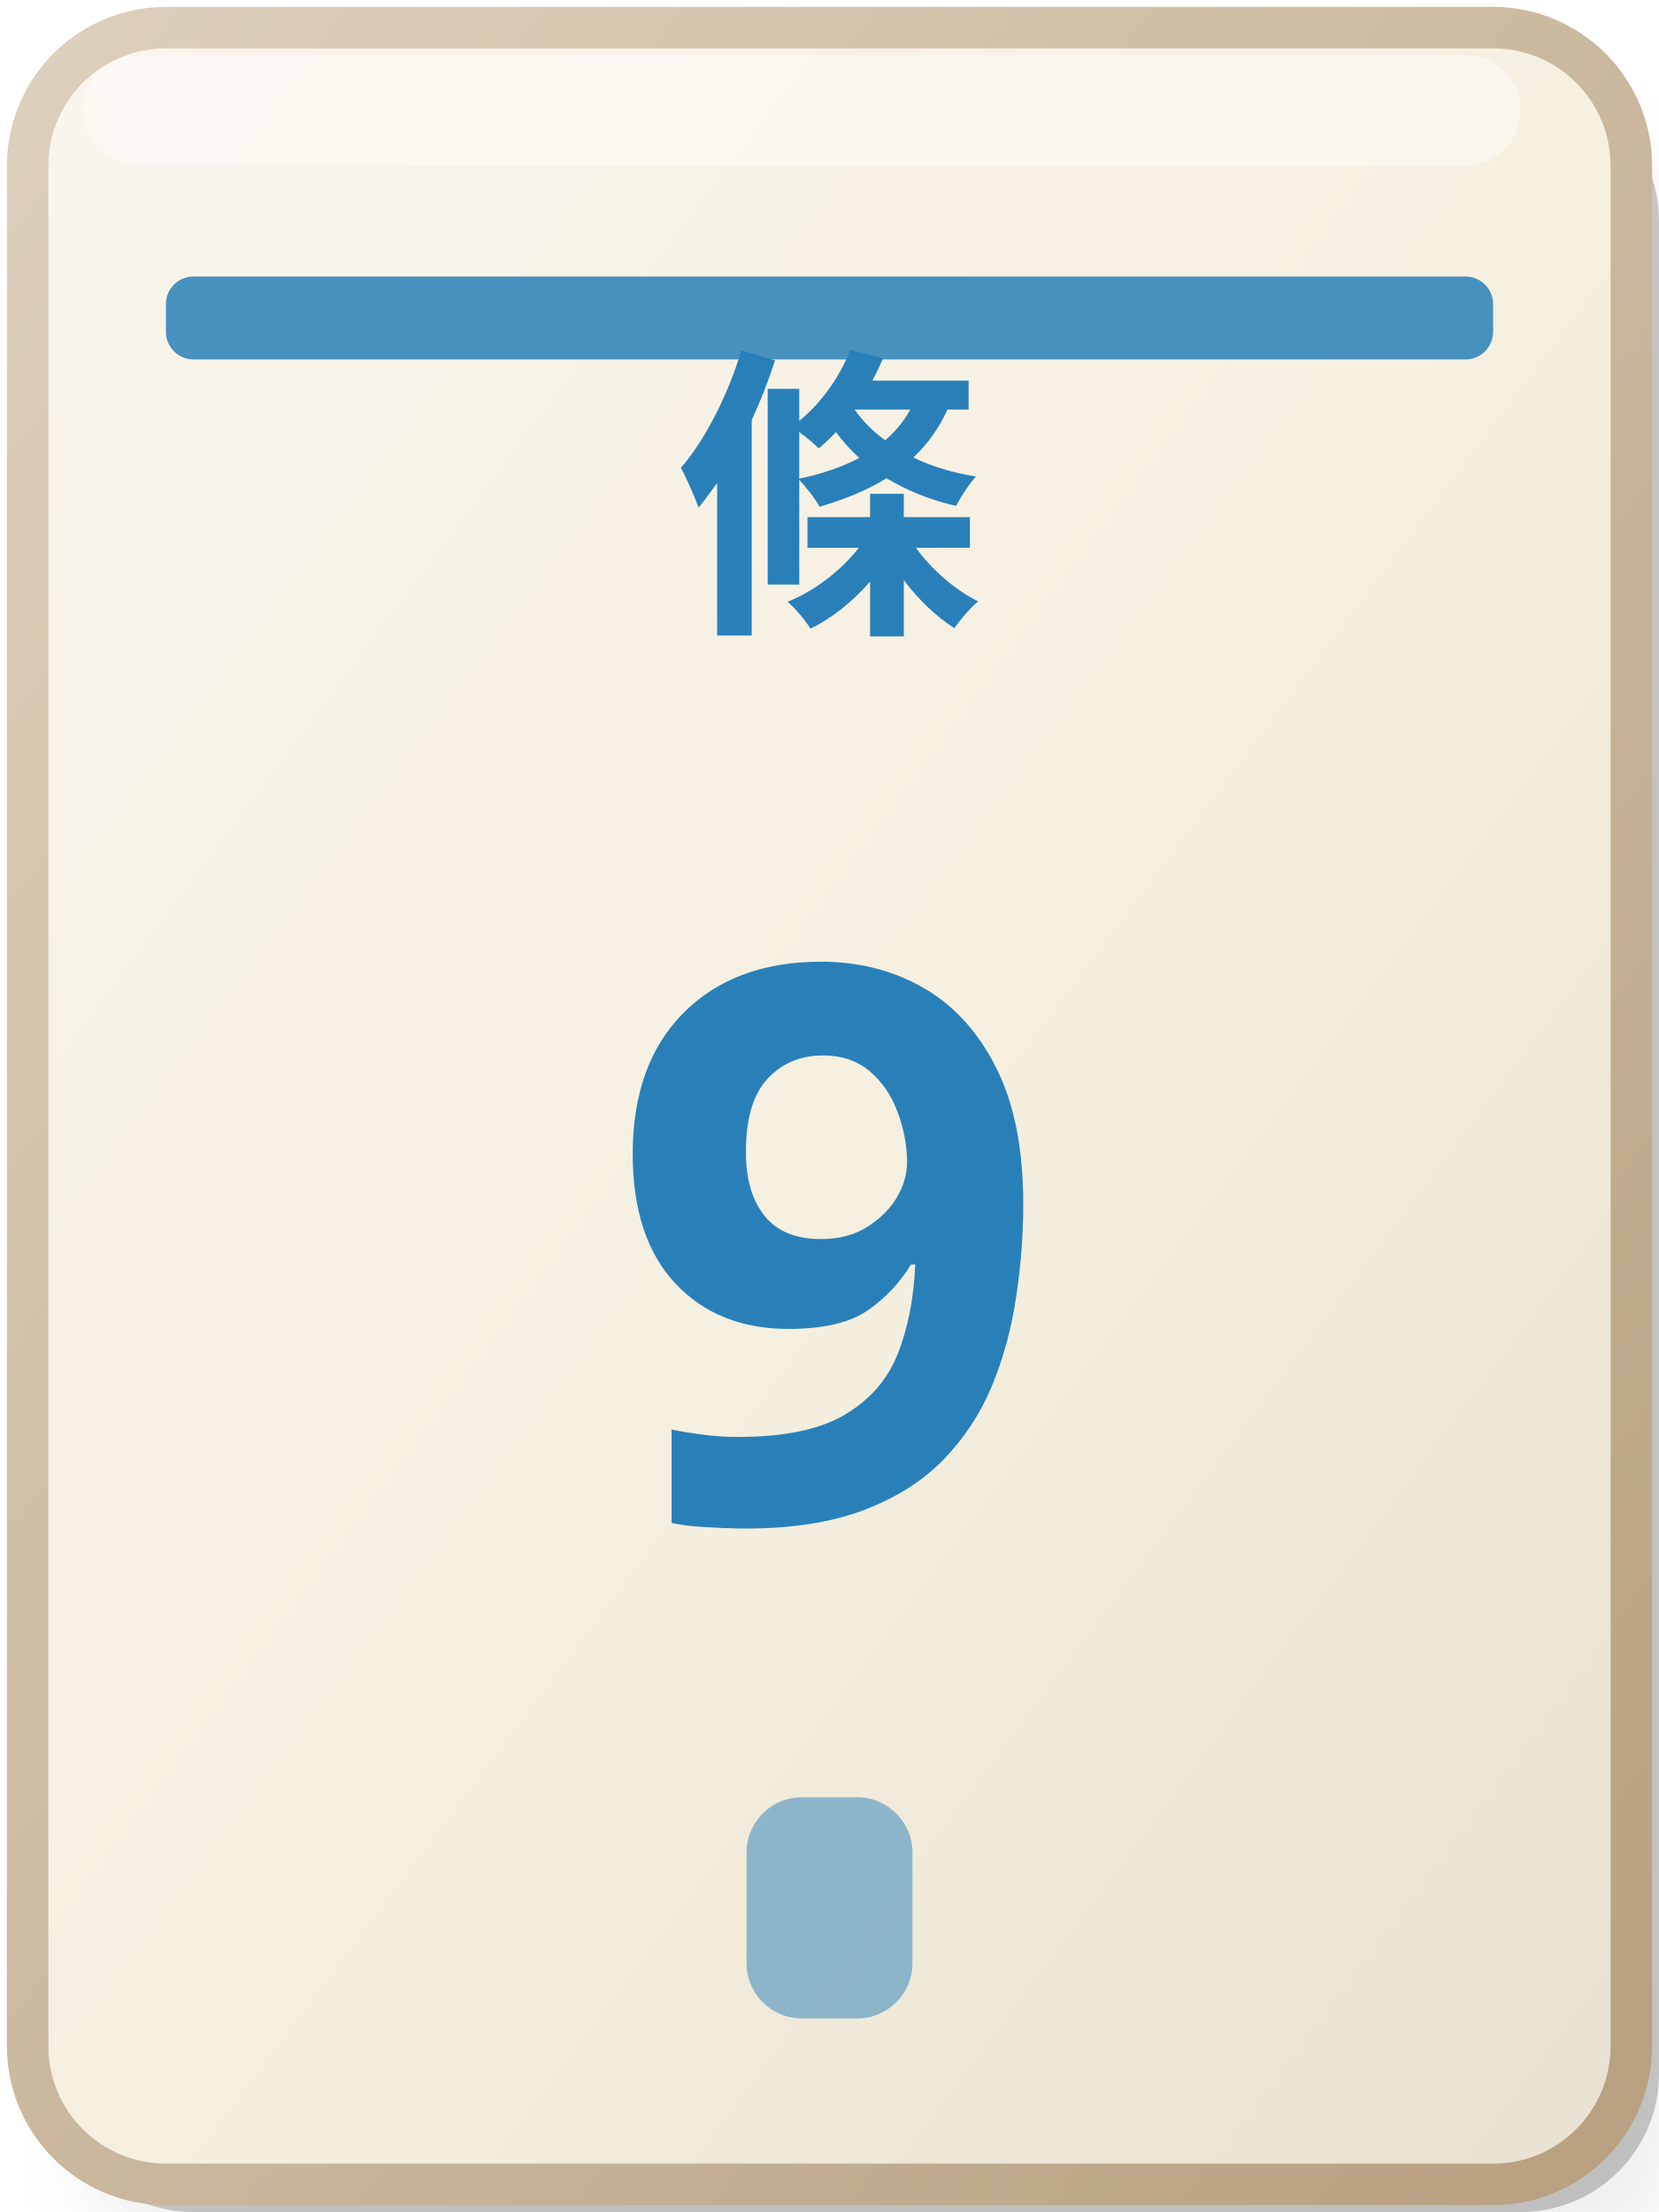
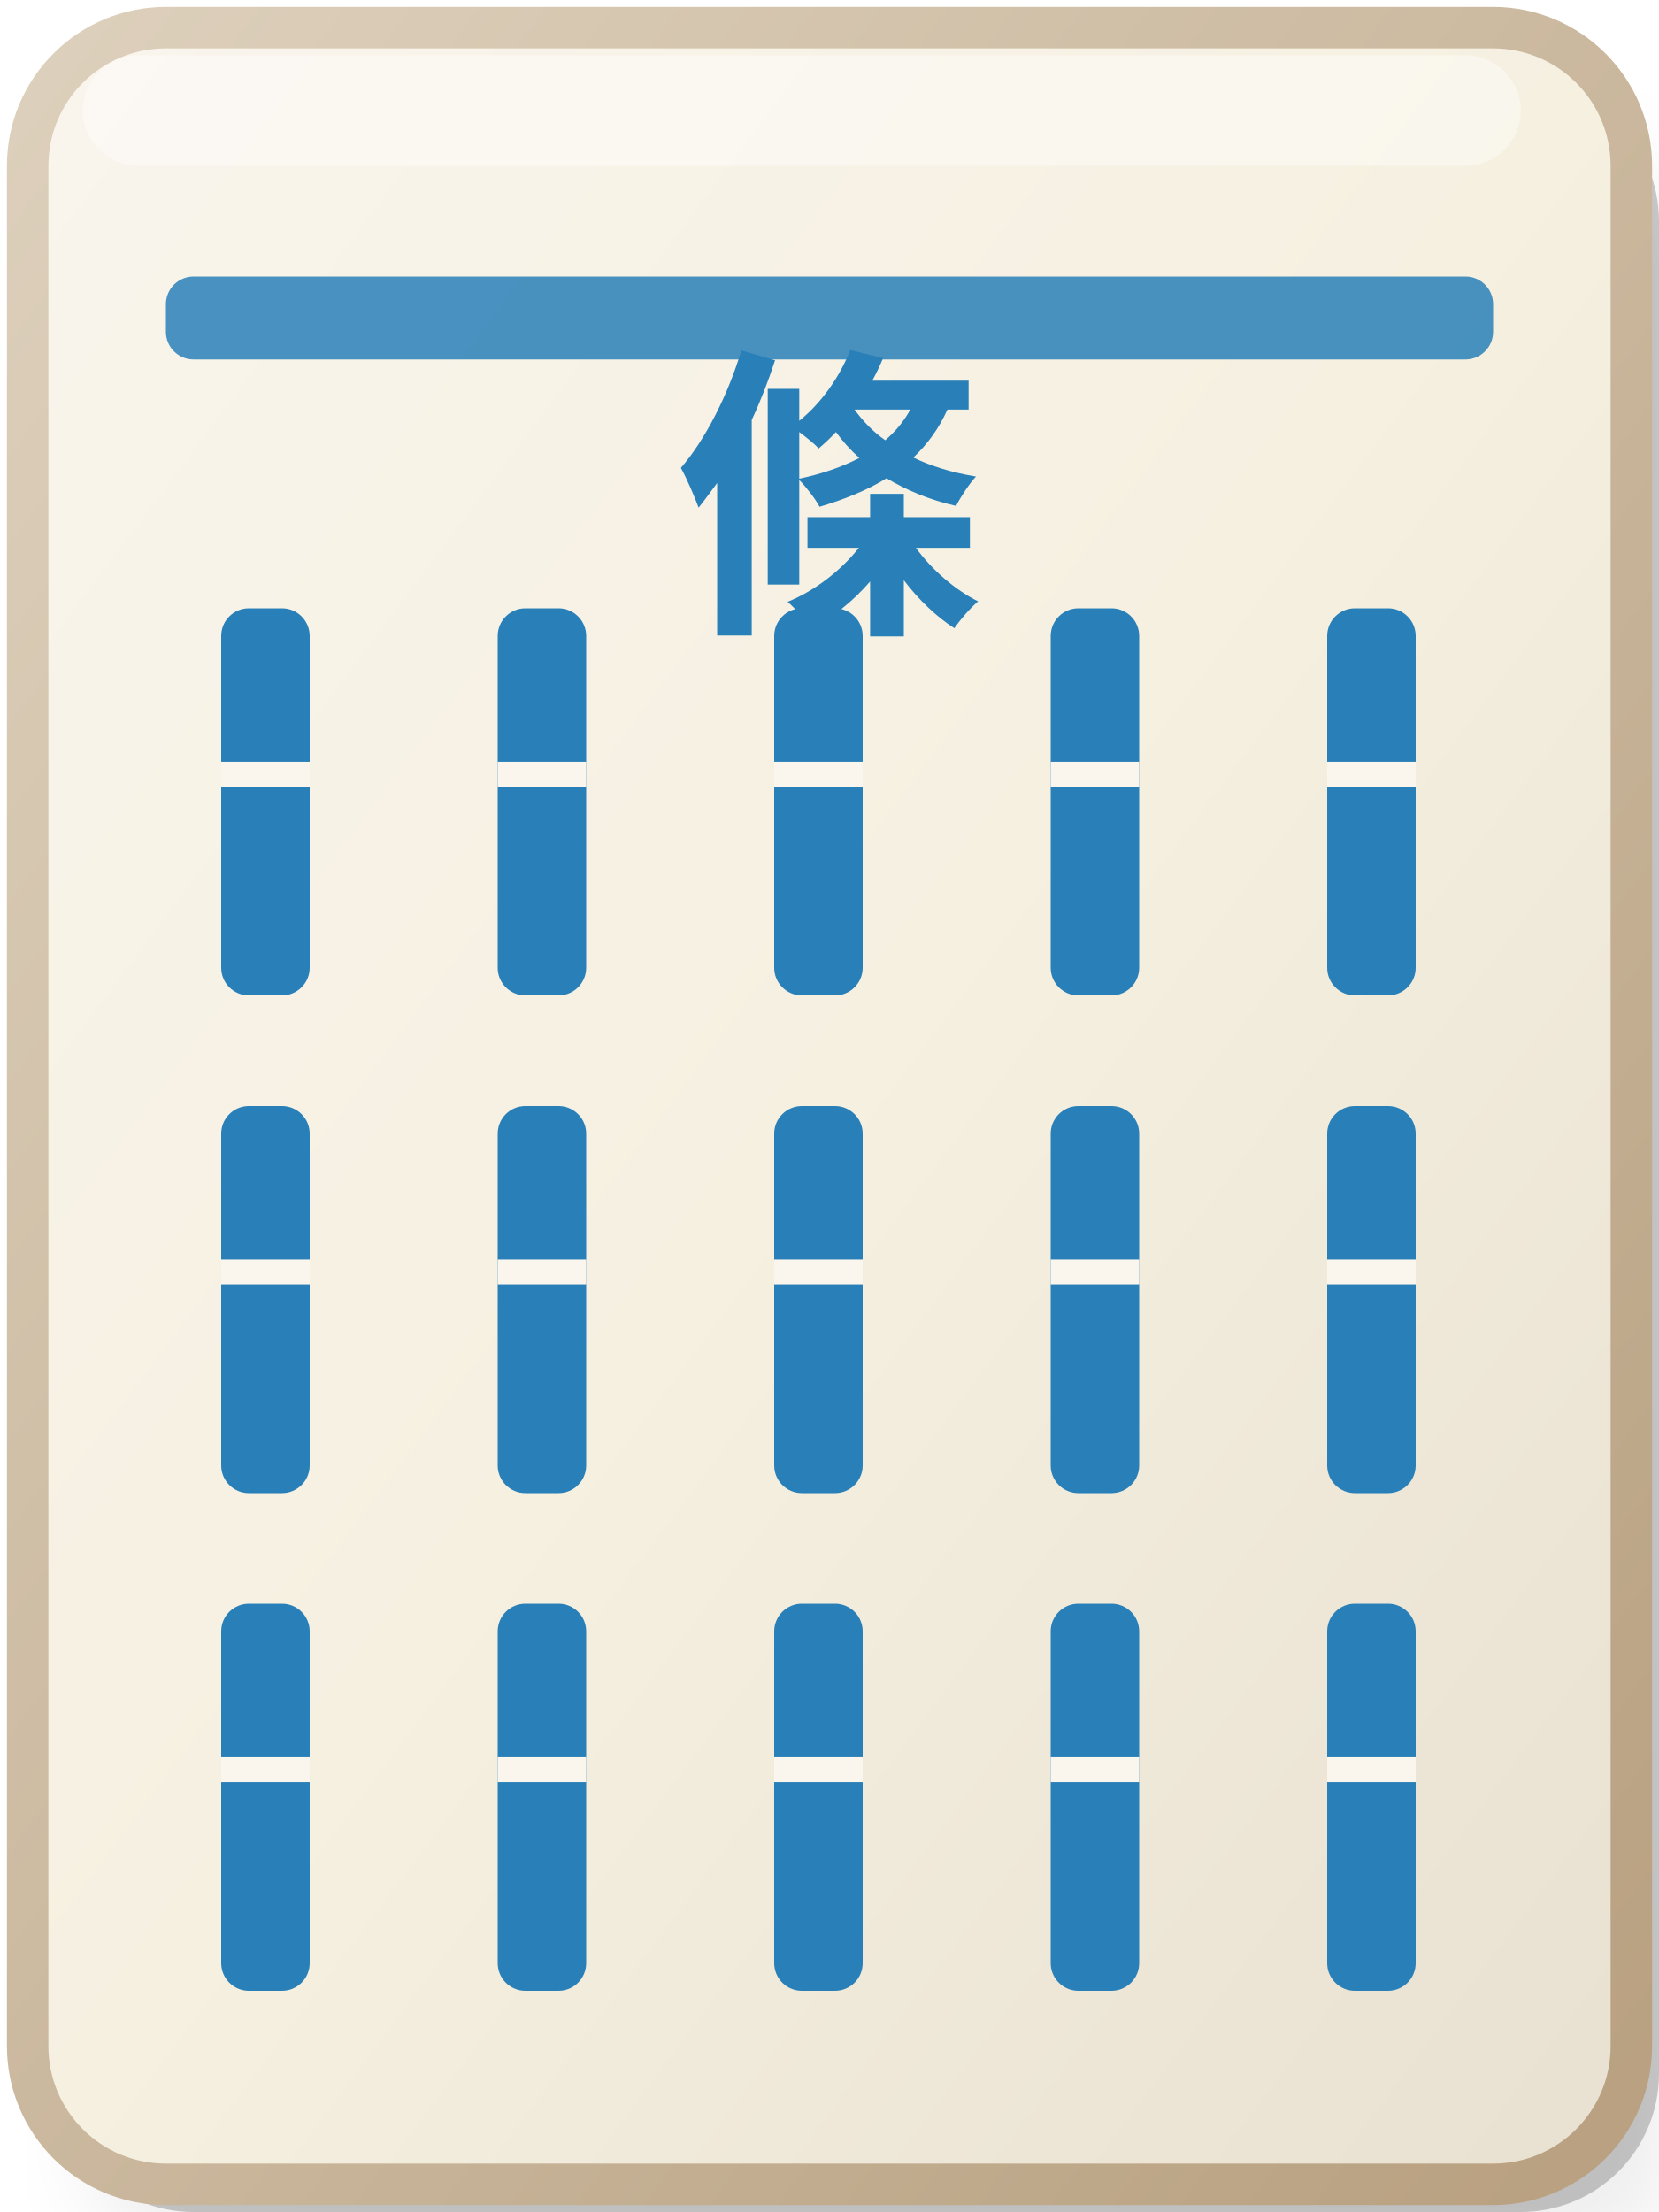
<svg xmlns="http://www.w3.org/2000/svg" width="60" height="80" viewBox="0 0 60 80">
  <defs>
    <filter id="shadow" x="-10%" y="-10%" width="130%" height="140%">
      <feDropShadow dx="1" dy="2" stdDeviation="1.5" flood-color="#00000055" />
    </filter>
-   </defs>
-   <defs>
    <linearGradient id="face" x1="0%" y1="0%" x2="100%" y2="100%">
      <stop offset="0%" stop-color="#faf5ed" />
      <stop offset="50%" stop-color="#f5f0e0" />
      <stop offset="100%" stop-color="#e8e0d0" />
    </linearGradient>
    <linearGradient id="border" x1="0%" y1="0%" x2="100%" y2="100%">
      <stop offset="0%" stop-color="#ddd0bc" />
      <stop offset="100%" stop-color="#b8a080" />
    </linearGradient>
  </defs>
  <rect x="2" y="3" width="58" height="77" rx="5" fill="#00000033" filter="url(#shadow)" />
  <rect x="1" y="1" width="58" height="78" rx="5" fill="url(#face)" stroke="url(#border)" stroke-width="1.5" />
  <rect x="3" y="2" width="52" height="4" rx="2" fill="rgba(255,255,255,0.4)" />
  <rect x="6" y="10" width="48" height="3" rx="1" fill="#2980b9" opacity="0.85" />
  <text x="30" y="22" text-anchor="middle" font-family="Noto Sans TC, sans-serif" font-size="11" fill="#2980b9" font-weight="700">條</text>
-   <text x="30" y="55" text-anchor="middle" font-family="Noto Sans TC, sans-serif" font-size="28" fill="#2980b9" font-weight="900">9</text>
-   <rect x="27" y="65" width="6" height="8" rx="2" fill="#2980b9" opacity="0.5" />
+   <rect x="8" y="22" width="3.2" height="14" rx="1" fill="#2980b9" />
+   <line x1="8" y1="28" x2="11.2" y2="28" stroke="#faf5ed" stroke-width="0.9" />
+   <rect x="18" y="22" width="3.2" height="14" rx="1" fill="#2980b9" />
+   <line x1="18" y1="28" x2="21.2" y2="28" stroke="#faf5ed" stroke-width="0.9" />
+   <rect x="28" y="22" width="3.2" height="14" rx="1" fill="#2980b9" />
+   <line x1="28" y1="28" x2="31.2" y2="28" stroke="#faf5ed" stroke-width="0.9" />
+   <rect x="38" y="22" width="3.2" height="14" rx="1" fill="#2980b9" />
+   <line x1="38" y1="28" x2="41.2" y2="28" stroke="#faf5ed" stroke-width="0.9" />
+   <rect x="48" y="22" width="3.2" height="14" rx="1" fill="#2980b9" />
+   <line x1="48" y1="28" x2="51.2" y2="28" stroke="#faf5ed" stroke-width="0.9" />
+   <rect x="8" y="40" width="3.2" height="14" rx="1" fill="#2980b9" />
+   <line x1="8" y1="46" x2="11.2" y2="46" stroke="#faf5ed" stroke-width="0.9" />
+   <rect x="18" y="40" width="3.2" height="14" rx="1" fill="#2980b9" />
+   <line x1="18" y1="46" x2="21.2" y2="46" stroke="#faf5ed" stroke-width="0.9" />
+   <rect x="28" y="40" width="3.2" height="14" rx="1" fill="#2980b9" />
+   <line x1="28" y1="46" x2="31.2" y2="46" stroke="#faf5ed" stroke-width="0.9" />
+   <rect x="38" y="40" width="3.2" height="14" rx="1" fill="#2980b9" />
+   <line x1="38" y1="46" x2="41.2" y2="46" stroke="#faf5ed" stroke-width="0.9" />
+   <rect x="48" y="40" width="3.2" height="14" rx="1" fill="#2980b9" />
+   <line x1="48" y1="46" x2="51.2" y2="46" stroke="#faf5ed" stroke-width="0.9" />
+   <rect x="8" y="58" width="3.2" height="14" rx="1" fill="#2980b9" />
+   <line x1="8" y1="64" x2="11.2" y2="64" stroke="#faf5ed" stroke-width="0.9" />
+   <rect x="18" y="58" width="3.2" height="14" rx="1" fill="#2980b9" />
+   <line x1="18" y1="64" x2="21.2" y2="64" stroke="#faf5ed" stroke-width="0.9" />
+   <rect x="28" y="58" width="3.2" height="14" rx="1" fill="#2980b9" />
+   <line x1="28" y1="64" x2="31.2" y2="64" stroke="#faf5ed" stroke-width="0.9" />
+   <rect x="38" y="58" width="3.2" height="14" rx="1" fill="#2980b9" />
+   <line x1="38" y1="64" x2="41.2" y2="64" stroke="#faf5ed" stroke-width="0.9" />
+   <rect x="48" y="58" width="3.2" height="14" rx="1" fill="#2980b9" />
+   <line x1="48" y1="64" x2="51.2" y2="64" stroke="#faf5ed" stroke-width="0.9" />
</svg>
